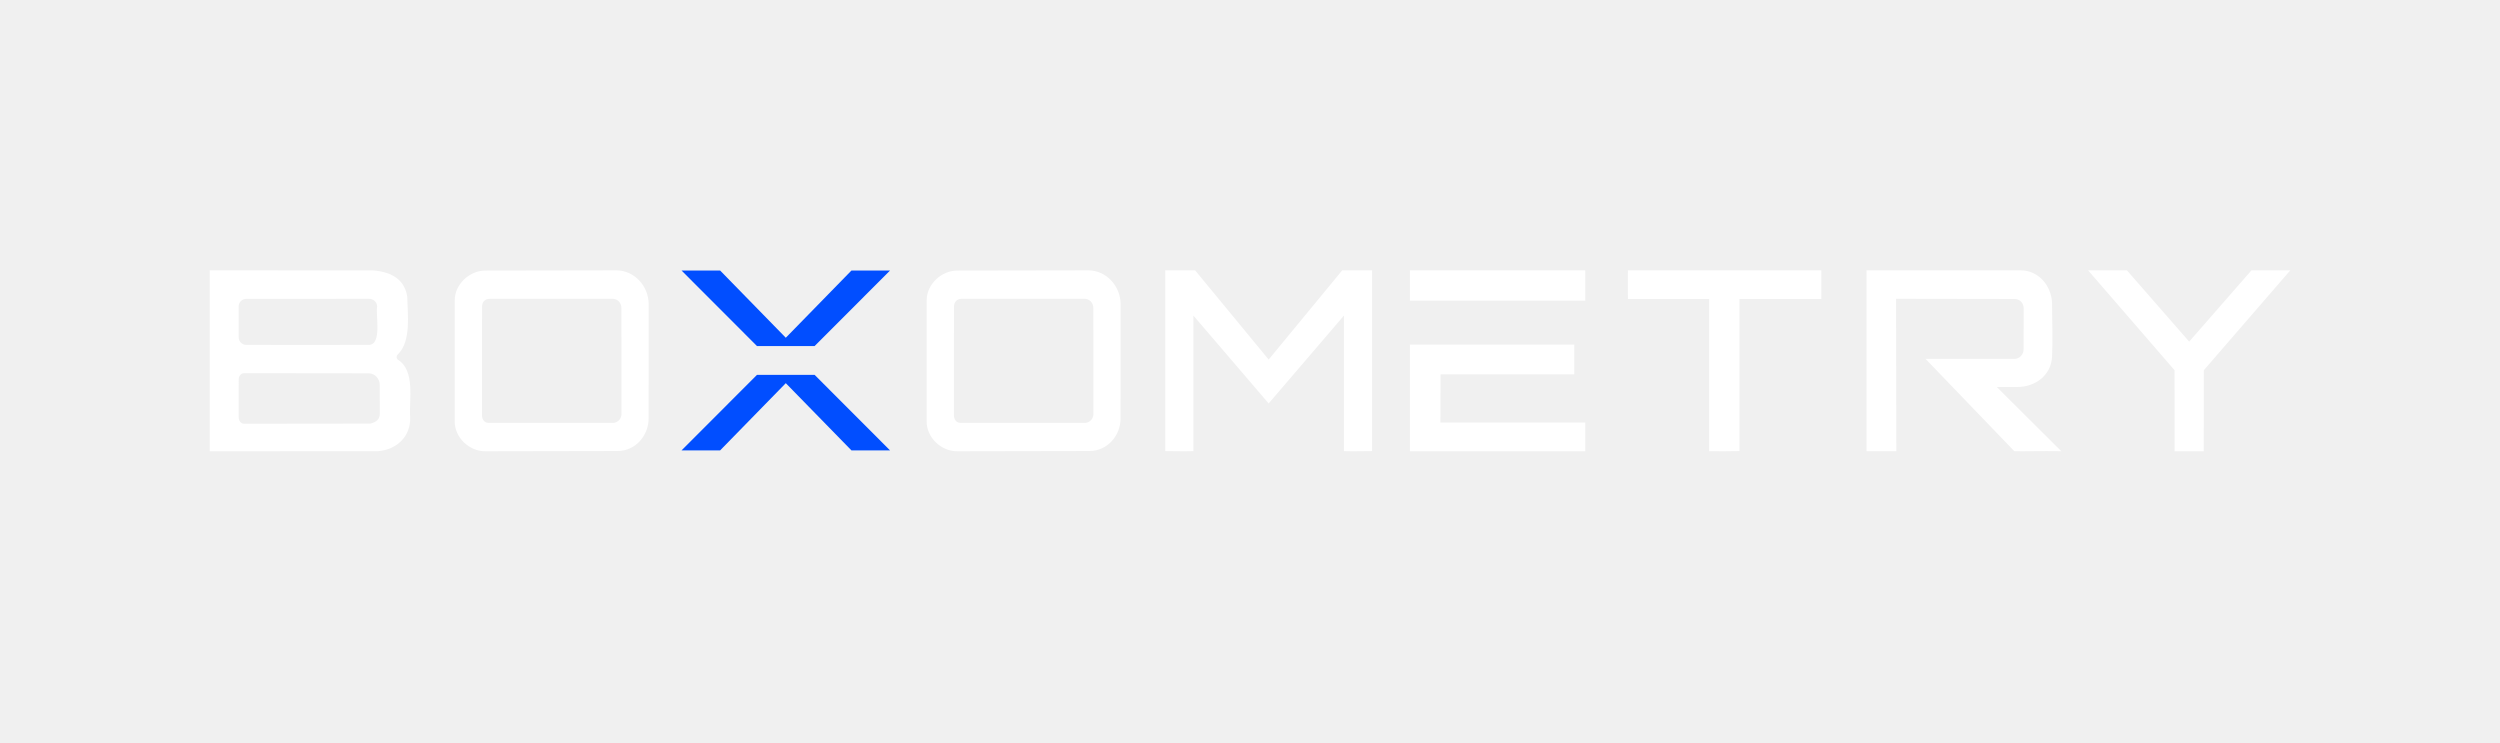
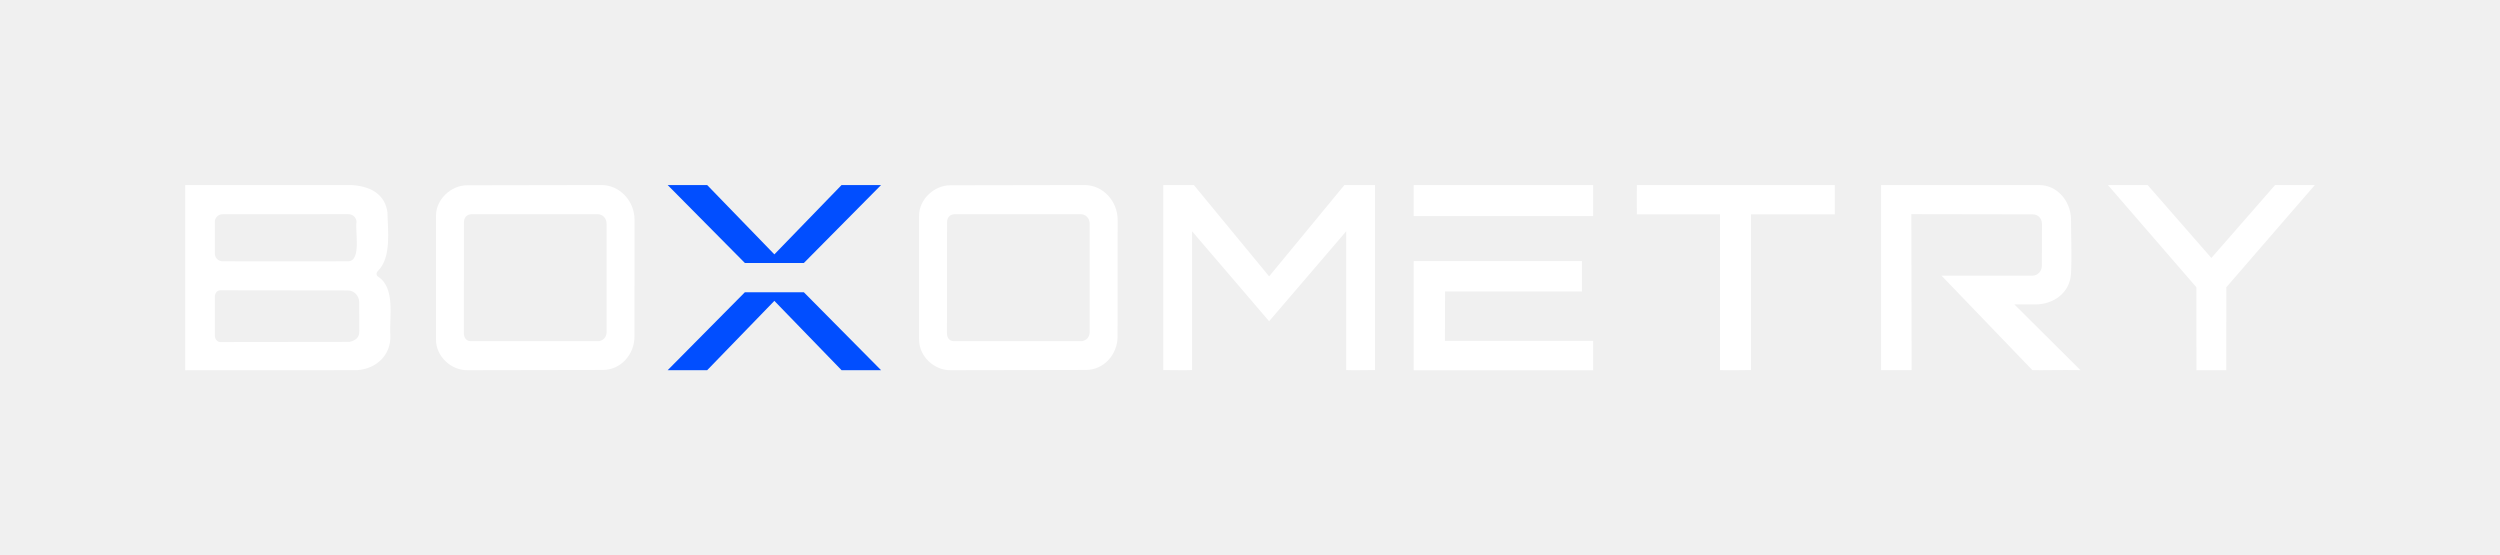
- <svg xmlns="http://www.w3.org/2000/svg" version="1.1" x="0px" y="0px" viewBox="0 0 1492.404 443.019" style="enable-background:new 0 0 1492.404 443.019;" xml:space="preserve">
-   <g id="Layer_2">
- </g>
-   <g id="Layer_1">
-     <g>
-       <path style="fill:none;" d="M147.013,207.197c14.72,0.022,61.024,0.084,73.432-0.007    c2.674-0.02,4.596-3.048,4.609-5.787l0.078-16.992    c0.012-2.64-2.101-4.656-4.885-4.654l-73.229,0.039    c-2.509,0.001-4.542,2.007-4.54,4.479l0.011,18.438    C142.49,205.188,144.502,207.194,147.013,207.197z" />
-       <path style="fill:none;" d="M220.041,224.142l-74.353-0.088    c-2.036-0.002-3.19,1.943-3.191,3.698l-0.006,22.675    c-0,1.706,1.196,3.762,3.2,3.76l75.358-0.089    c3.752-0.877,5.703-2.722,5.69-6.035l-0.069-17.16    C226.655,227.55,223.957,224.147,220.041,224.142z" />
-       <path style="fill:none;" d="M365.616,179.484l-73.277,0.021    c-2.741,0.001-4.577,1.794-4.579,4.679l-0.039,64.359    c-0.002,2.529,1.319,4.654,3.962,4.653l74.917-0.013    c2.799-0.684,4.033-2.339,4.395-4.858l-0.035-63.182    C370.959,181.859,368.709,179.483,365.616,179.484z" />
-       <path style="fill:#FFFFFF;" d="M125.202,161.384v108l100.389-0.036    c11.433-0.89,19.691-9.06,19.249-20.193    c-0.745-10.204,3.253-27.842-7.299-34.406c-1.049-0.819-0.974-2.313-0.007-3.226    c8.132-7.936,5.731-24.111,5.597-34.216    c-1.358-9.595-8.317-14.972-20.549-15.889L125.202,161.384z M142.477,182.908    c-0.001-2.477,2.031-4.487,4.54-4.488l73.229-0.039    c2.784-0.001,4.897,2.018,4.885,4.664c-0.994,4.579,3.018,22.428-4.686,22.825    c-12.409,0.091-58.713,0.03-73.433,0.007c-2.511-0.004-4.524-2.014-4.525-4.493    L142.477,182.908z M221.048,252.874l-75.358,0.089    c-2.004,0.002-3.2-2.058-3.2-3.768l0.006-22.721    c0-1.758,1.154-3.708,3.191-3.705l74.353,0.089    c3.916,0.005,6.614,3.415,6.628,6.775l0.069,17.195    C226.751,250.146,224.799,251.995,221.048,252.874z" />
-       <path style="fill:#FFFFFF;" d="M367.87,161.384l-78.244,0.137    c-9.305,0.016-18.159,8.173-18.162,17.668l-0.023,72.392    c-0.003,9.626,8.644,17.82,18.166,17.802l79.133-0.149    c10.562-0.02,18.454-9.154,18.46-19.431l0.04-68.076    C387.247,170.606,378.533,161.365,367.87,161.384z M366.601,252.419l-74.917,0.013    c-2.644,0-3.964-2.134-3.962-4.676l0.039-64.672    c0.002-2.899,1.838-4.701,4.579-4.702l73.277-0.021    c3.093-0.001,5.344,2.386,5.345,5.688l0.035,63.489    C370.634,250.068,369.4,251.731,366.601,252.419z" />
-       <path style="fill:#FFFFFF;" d="M1204.24,231.029c10.641-0.018,20.206-6.876,20.761-18.064    c0.533-10.728,0.006-21.102,0-32.15c-0.396-9.99-7.866-19.416-18.712-19.431    h-92.051v107.958c8.08,0.044,10.304,0.016,17.79,0l-0.159-90.97l70.615,0.116    c3.397,0.006,5.376,2.286,5.581,5.466l-0.065,24.577    c-0.008,3.053-2.346,5.694-5.445,5.714h-53.075l52.99,55.096    c4.838,0.154,16.266-0.179,28.029,0l-38.504-38.313    C1196.88,230.997,1200.323,231.035,1204.24,231.029z" />
-       <rect x="841.664" y="161.388" style="fill:#FFFFFF;" width="104.665" height="18.115" />
-       <path style="fill:#FFFFFF;" d="M859.875,252.25l0.082-28.8l79.836,0.03    c0.02-7.702,0.02-8.419,0-17.767l-98.129,0.004v63.666h104.665V252.25H859.875z" />
-       <path style="fill:#FFFFFF;" d="M1087.252,161.384H971.805c-0.068,7.084-0.048,8.604,0,17.091    h48.486v90.868c7.766,0.051,9.768,0.08,18.085-0.069v-90.799h48.877V161.384z" />
-       <path style="fill:#014EFF;" d="M469.088,201.618c-13.064-13.411-26.127-26.707-39.191-40.118    c-7.68,0.077-15.359-0.077-23.039,0c15.011,14.991,30.022,30.099,45.032,45.09    c5.7,0,11.4,0,17.1,0c0.064,0,0.129,0,0.193,0c5.7,0,11.4,0,17.1,0    c15.011-14.991,30.022-30.099,45.032-45.09c-7.68-0.077-15.359,0.077-23.039,0    C495.215,174.911,482.152,188.206,469.088,201.618z" />
-       <path style="fill:#014EFF;" d="M469.088,228.741c-13.064,13.411-26.127,26.707-39.191,40.118    c-7.68-0.077-15.359,0.077-23.039,0c15.011-14.991,30.022-30.099,45.032-45.09    c5.7,0,11.4,0,17.1,0c0.064,0,0.129,0,0.193,0c5.7,0,11.4,0,17.1,0    c15.011,14.991,30.022,30.099,45.032,45.09c-7.68,0.077-15.359-0.077-23.039,0    C495.215,255.447,482.152,242.152,469.088,228.741z" />
-       <path style="fill:#FFFFFF;" d="M649.6,161.384l-78.244,0.137    c-9.305,0.016-18.159,8.173-18.162,17.668l-0.023,72.392    c-0.003,9.626,8.644,17.82,18.166,17.802l79.133-0.149    c10.562-0.02,18.454-9.154,18.46-19.431l0.04-68.076    C668.976,170.606,660.263,161.365,649.6,161.384z M648.331,252.419l-74.917,0.013    c-2.643,0-3.964-2.134-3.962-4.676l0.039-64.672    c0.002-2.899,1.838-4.701,4.579-4.702l73.277-0.021    c3.093-0.001,5.344,2.386,5.345,5.688l0.035,63.489    C652.363,250.068,651.13,251.731,648.331,252.419z" />
-       <path style="fill:#FFFFFF;" d="M801.247,161.384l-43.904,53.26l-43.904-53.26h-17.835V269.285    c5.15,0.119,16.729,0.144,16.79,0v-80.916l44.942,52.473v0.015l0.007-0.008    l0.006,0.008v-0.015l44.942-52.473v80.916c0.061,0.144,11.64,0.119,16.79,0    V161.384H801.247z" />
-       <polygon style="fill:#FFFFFF;" points="1344.028,161.384 1306.859,203.941 1269.69,161.384     1246.516,161.384 1298.125,221.014 1298.164,269.384 1306.883,269.384 1315.554,269.384     1315.593,221.014 1367.202,161.384   " />
-     </g>
+ <svg xmlns="http://www.w3.org/2000/svg" id="Wordmarks" version="1.1" viewBox="0 0 620.01 137.53">
+   <defs>
+     <style>
+       .st0 {
+         fill: #014eff;
+       }
+ 
+       .st1 {
+         fill: #fff;
+       }
+ 
+       .st2 {
+         fill: none;
+       }
+     </style>
+   </defs>
+   <rect id="Clearspace" class="st2" width="620.01" height="137.53" />
+   <g id="Wordmark">
+     <path class="st1" d="M45.93,45.89v45.93l42.69-.02c4.86-.38,8.37-3.85,8.19-8.59-.32-4.34,1.38-11.84-3.1-14.63-.45-.35-.41-.98,0-1.37,3.46-3.37,2.44-10.25,2.38-14.55-.58-4.08-3.54-6.37-8.74-6.76h-41.41ZM53.27,55.04c0-1.05.86-1.91,1.93-1.91l31.14-.02c1.18,0,2.08.86,2.08,1.98-.42,1.95,1.28,9.54-1.99,9.71-5.28.04-24.97.01-31.23,0-1.07,0-1.92-.86-1.92-1.91v-7.86ZM86.69,84.79l-32.05.04c-.85,0-1.36-.88-1.36-1.6v-9.66c0-.75.49-1.58,1.36-1.58l31.62.04c1.67,0,2.81,1.45,2.82,2.88l.03,7.31c0,1.41-.82,2.2-2.42,2.57Z" />
+     <path class="st1" d="M149.12,45.89l-33.27.06c-3.96,0-7.72,3.48-7.72,7.51v30.78c-.01,4.09,3.67,7.58,7.72,7.57l33.65-.06c4.49,0,7.85-3.89,7.85-8.26l.02-28.95c0-4.73-3.7-8.66-8.24-8.65ZM148.58,84.6h-31.86c-1.12,0-1.69-.9-1.68-1.98l.02-27.5c0-1.23.78-2,1.95-2h31.16c1.32,0,2.27,1.01,2.27,2.41v27c-.14,1.08-.66,1.78-1.85,2.08Z" />
+     <path class="st1" d="M504.79,75.5c4.53,0,8.59-2.92,8.83-7.68.23-4.56,0-8.97,0-13.67-.17-4.25-3.35-8.26-7.96-8.26h-39.14v45.91c3.44.02,4.38,0,7.57,0l-.07-38.69,30.03.05c1.44,0,2.29.97,2.37,2.32l-.03,10.45c0,1.3-1,2.42-2.32,2.43h-22.57l22.53,23.43c2.06.07,6.92-.08,11.92,0l-16.37-16.29c2.08-.01,3.54,0,5.21,0Z" />
+     <rect class="st1" x="350.6" y="45.89" width="44.51" height="7.7" />
+     <path class="st1" d="M358.35,84.53l.03-12.25h33.95c0-3.26,0-3.57,0-7.54h-41.73v27.08h44.51v-7.29h-36.76Z" />
+     <path class="st1" d="M455.04,45.89h-49.09c-.03,3.01-.02,3.66,0,7.27h20.62v38.64c3.3.02,4.15.03,7.69-.03v-38.61h20.78v-7.27Z" />
+     <path class="st1" d="M268.93,45.89l-33.27.06c-3.96,0-7.72,3.48-7.72,7.51v30.78c-.01,4.09,3.67,7.58,7.72,7.57l33.65-.06c4.49,0,7.85-3.89,7.85-8.26l.02-28.95c0-4.73-3.7-8.66-8.24-8.65ZM268.39,84.6h-31.86c-1.12,0-1.69-.9-1.68-1.98l.02-27.5c0-1.23.78-2,1.95-2h31.16c1.32,0,2.27,1.01,2.27,2.41v27c-.14,1.08-.66,1.78-1.85,2.08Z" />
+     <path class="st1" d="M333.42,45.89l-18.67,22.65-18.67-22.65h-7.58v45.88c2.19.05,7.11.06,7.14,0v-34.41l19.11,22.31h0s0,0,0,0h0s0,0,0,0l19.11-22.31v34.41c.03.06,4.95.05,7.14,0v-45.88h-7.58Z" />
+     <polygon class="st1" points="564.23 45.89 548.43 63.98 532.62 45.89 522.77 45.89 544.71 71.24 544.73 91.81 548.44 91.81 552.12 91.81 552.14 71.24 574.09 45.89 564.23 45.89" />
+     <path class="st0" d="M192.05,63.09c-5.56-5.75-11.11-11.45-16.67-17.2-3.27.01-6.53,0-9.8,0,6.38,6.43,12.77,12.9,19.15,19.33h14.63c6.38-6.43,12.77-12.9,19.15-19.33-3.28.01-6.5,0-9.8,0-5.56,5.75-11.11,11.45-16.67,17.2Z" />
+     <path class="st0" d="M192.05,74.61c-5.56,5.75-11.11,11.45-16.67,17.2-3.27-.01-6.53,0-9.8,0,6.38-6.43,12.77-12.9,19.15-19.33h14.63c6.38,6.43,12.77,12.9,19.15,19.33-3.28-.01-6.5,0-9.8,0-5.56-5.75-11.11-11.45-16.67-17.2Z" />
  </g>
-   <g id="Layer_3">
- </g>
</svg>
